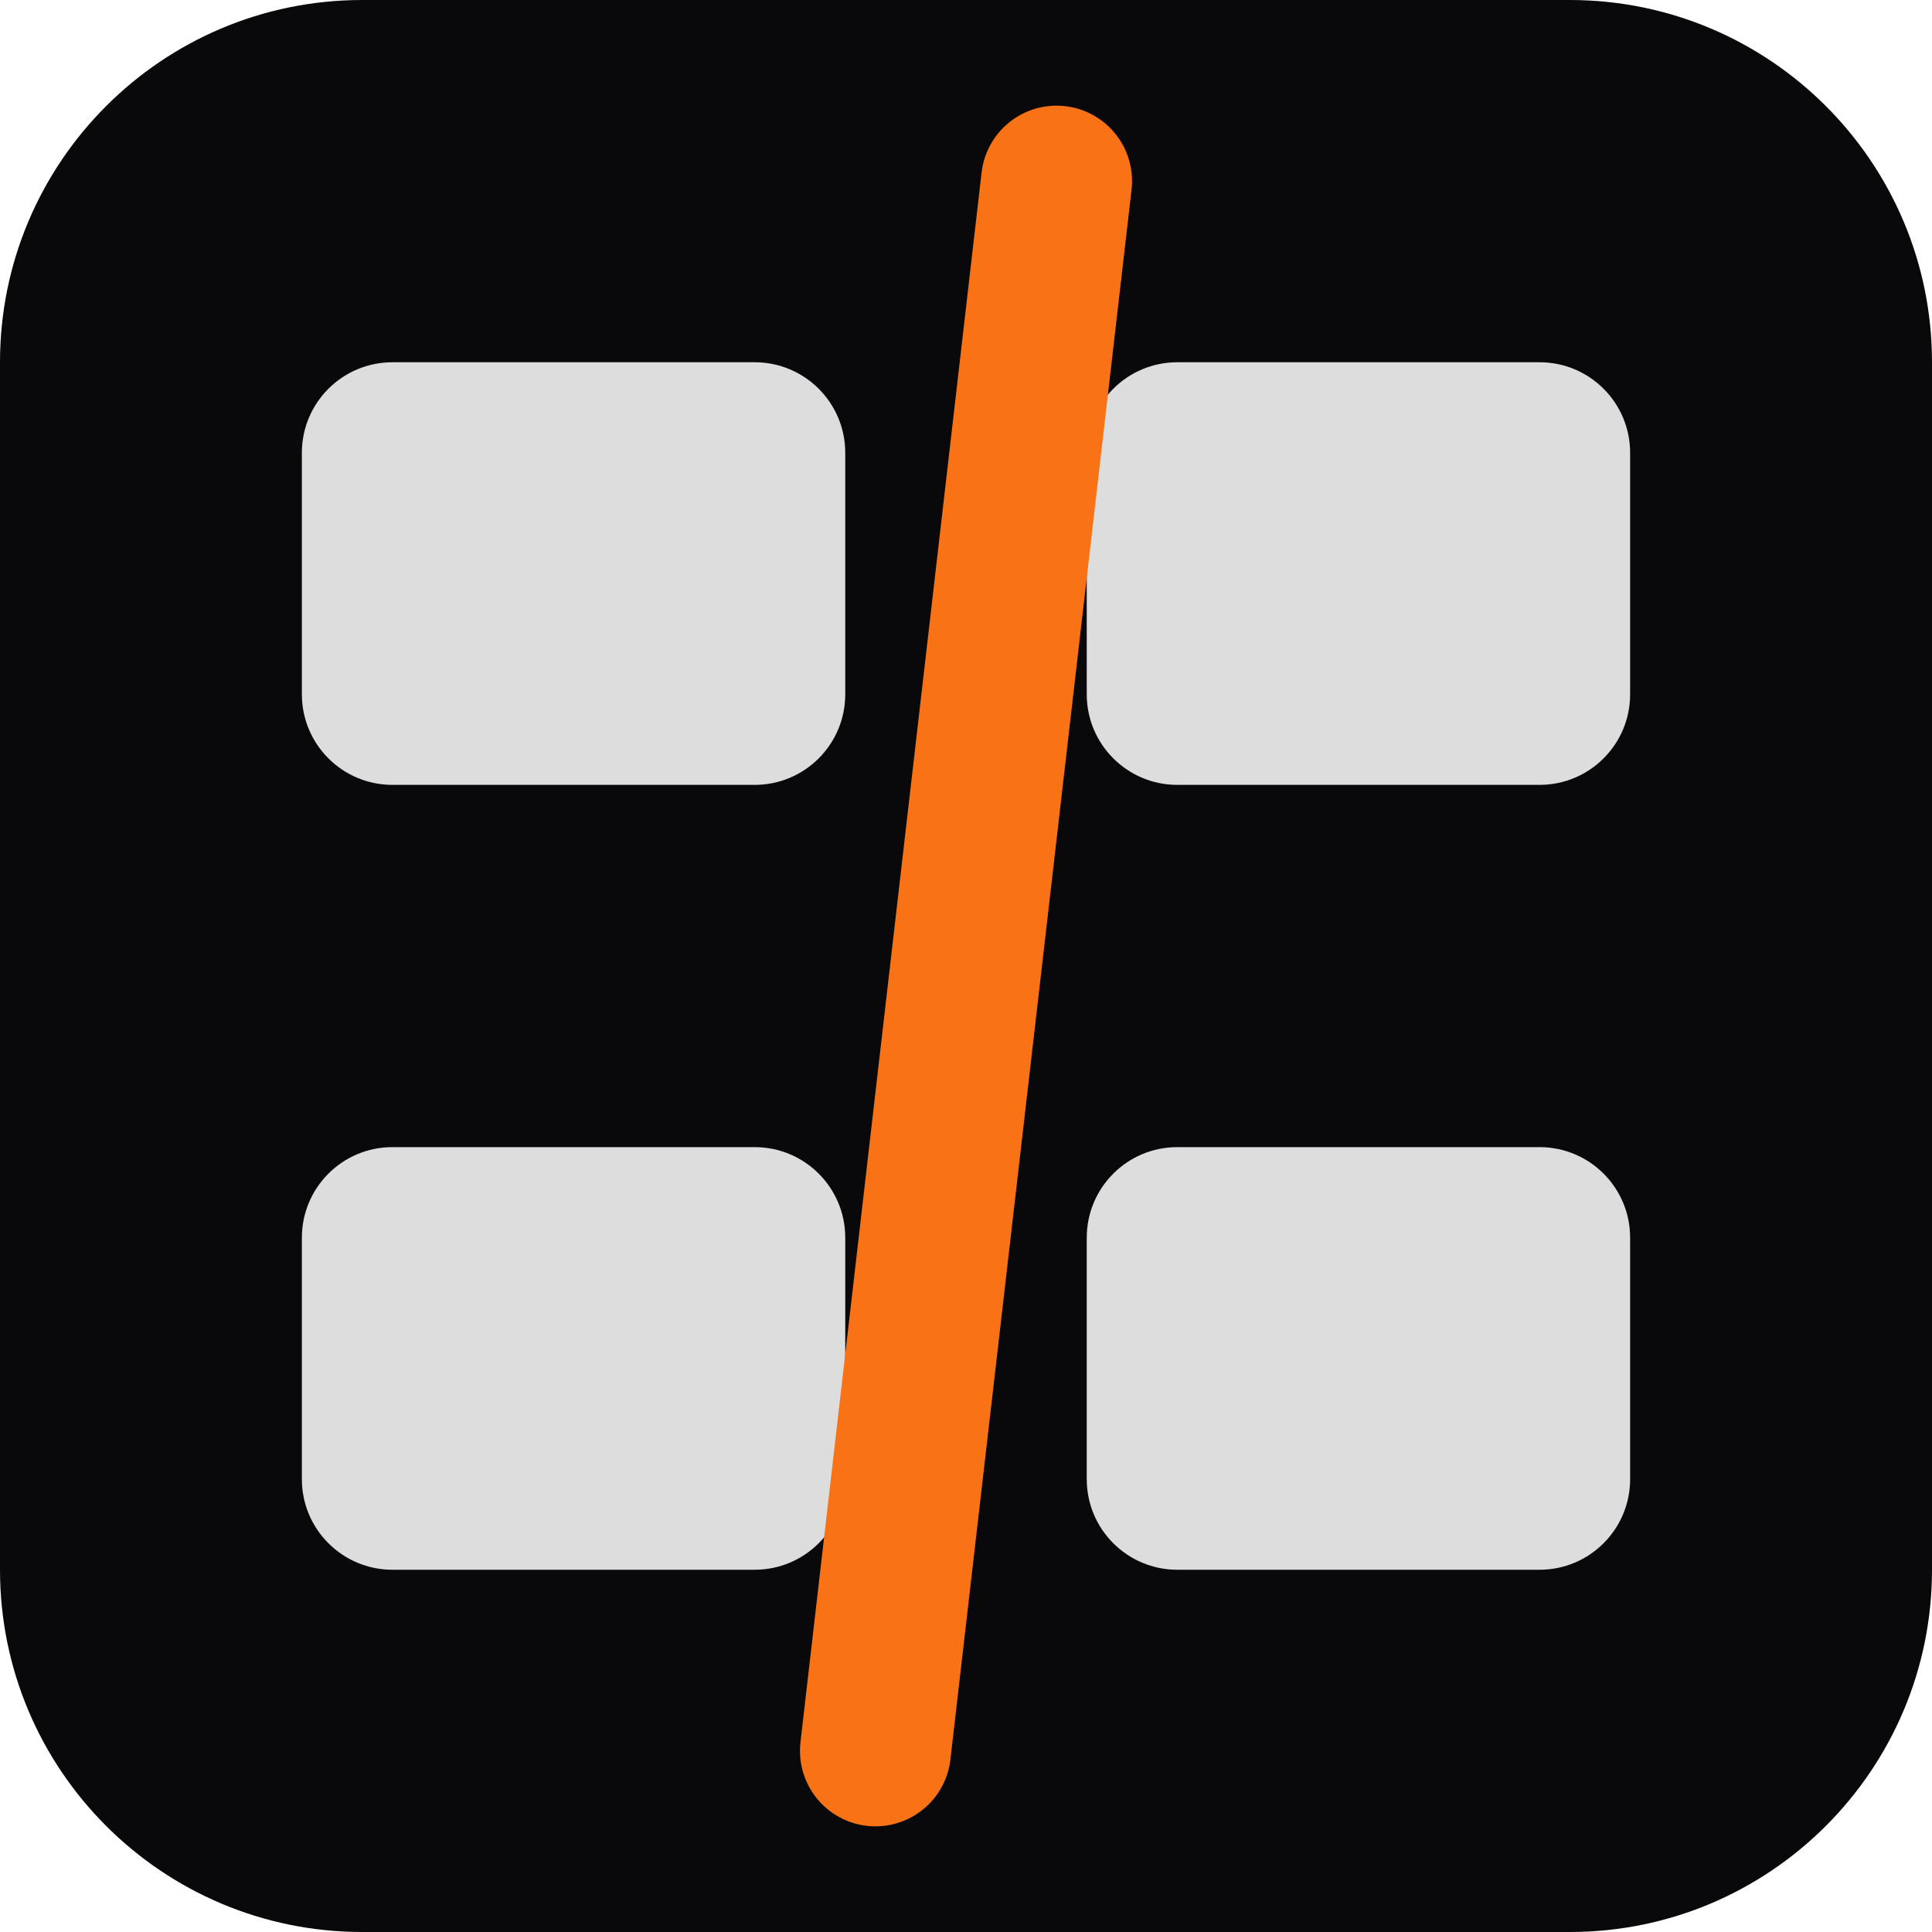
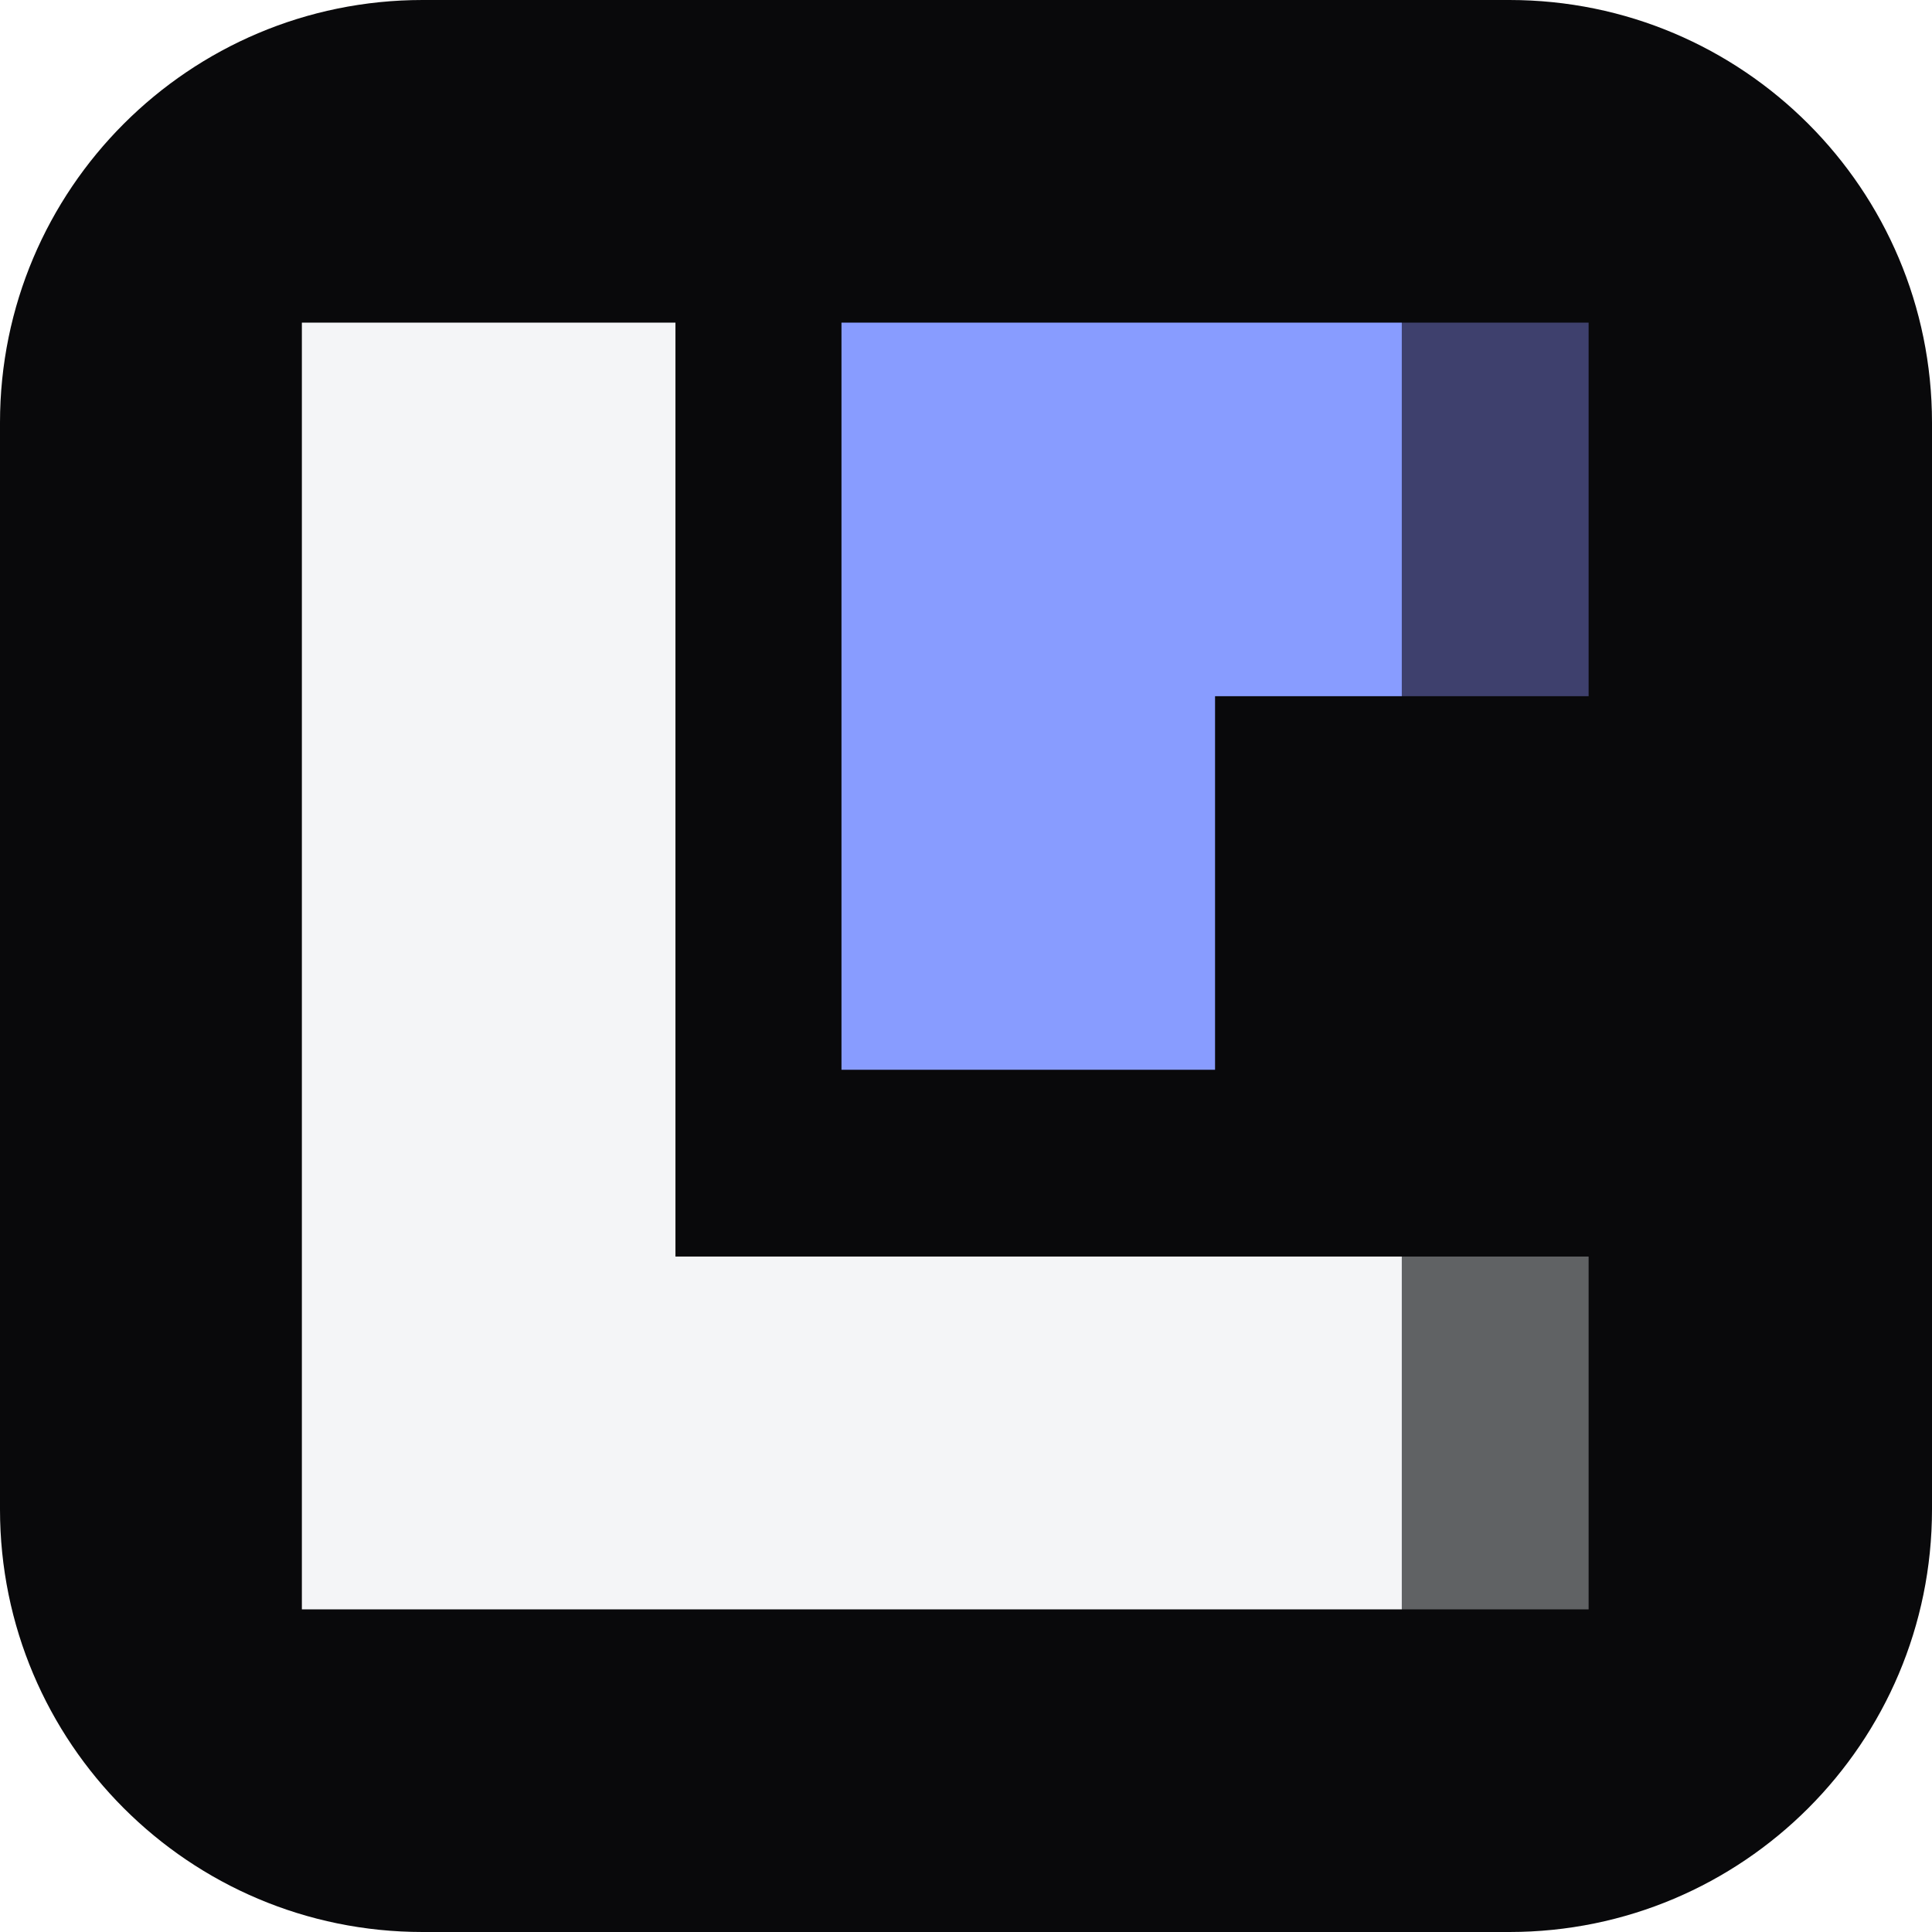
- <svg xmlns="http://www.w3.org/2000/svg" viewBox="0 0 32 32" fill="none">
-   <rect width="32" height="32" rx="6" fill="#09090b" />
-   <rect x="5" y="6" width="9" height="7" rx="1.5" fill="#f4f4f5" fill-opacity="0.9" />
-   <rect x="18" y="6" width="9" height="7" rx="1.5" fill="#f4f4f5" fill-opacity="0.9" />
-   <rect x="5" y="19" width="9" height="7" rx="1.5" fill="#f4f4f5" fill-opacity="0.9" />
-   <rect x="18" y="19" width="9" height="7" rx="1.5" fill="#f4f4f5" fill-opacity="0.9" />
-   <path d="M17.5 3L14.5 29" stroke="#f97316" stroke-width="2.5" stroke-linecap="round" />
+ <svg xmlns="http://www.w3.org/2000/svg" viewBox="0 0 32 32" width="32" height="32" fill="none">
+   <rect width="32" height="32" rx="7" fill="#09090B" />
+   <g transform="translate(5, 5) scale(0.34375)">
+     <path d="M0 1H18V46H53V63H0V1Z" fill="#F4F5F7" />
+     <path d="M53 46H62V63H53V46Z" fill="#606264" />
+     <path d="M26 1H53V19H44V37H26V1Z" fill="#889CFF" />
+     <path d="M53 1H62V19H53V1Z" fill="#3E406D" />
+   </g>
</svg>
